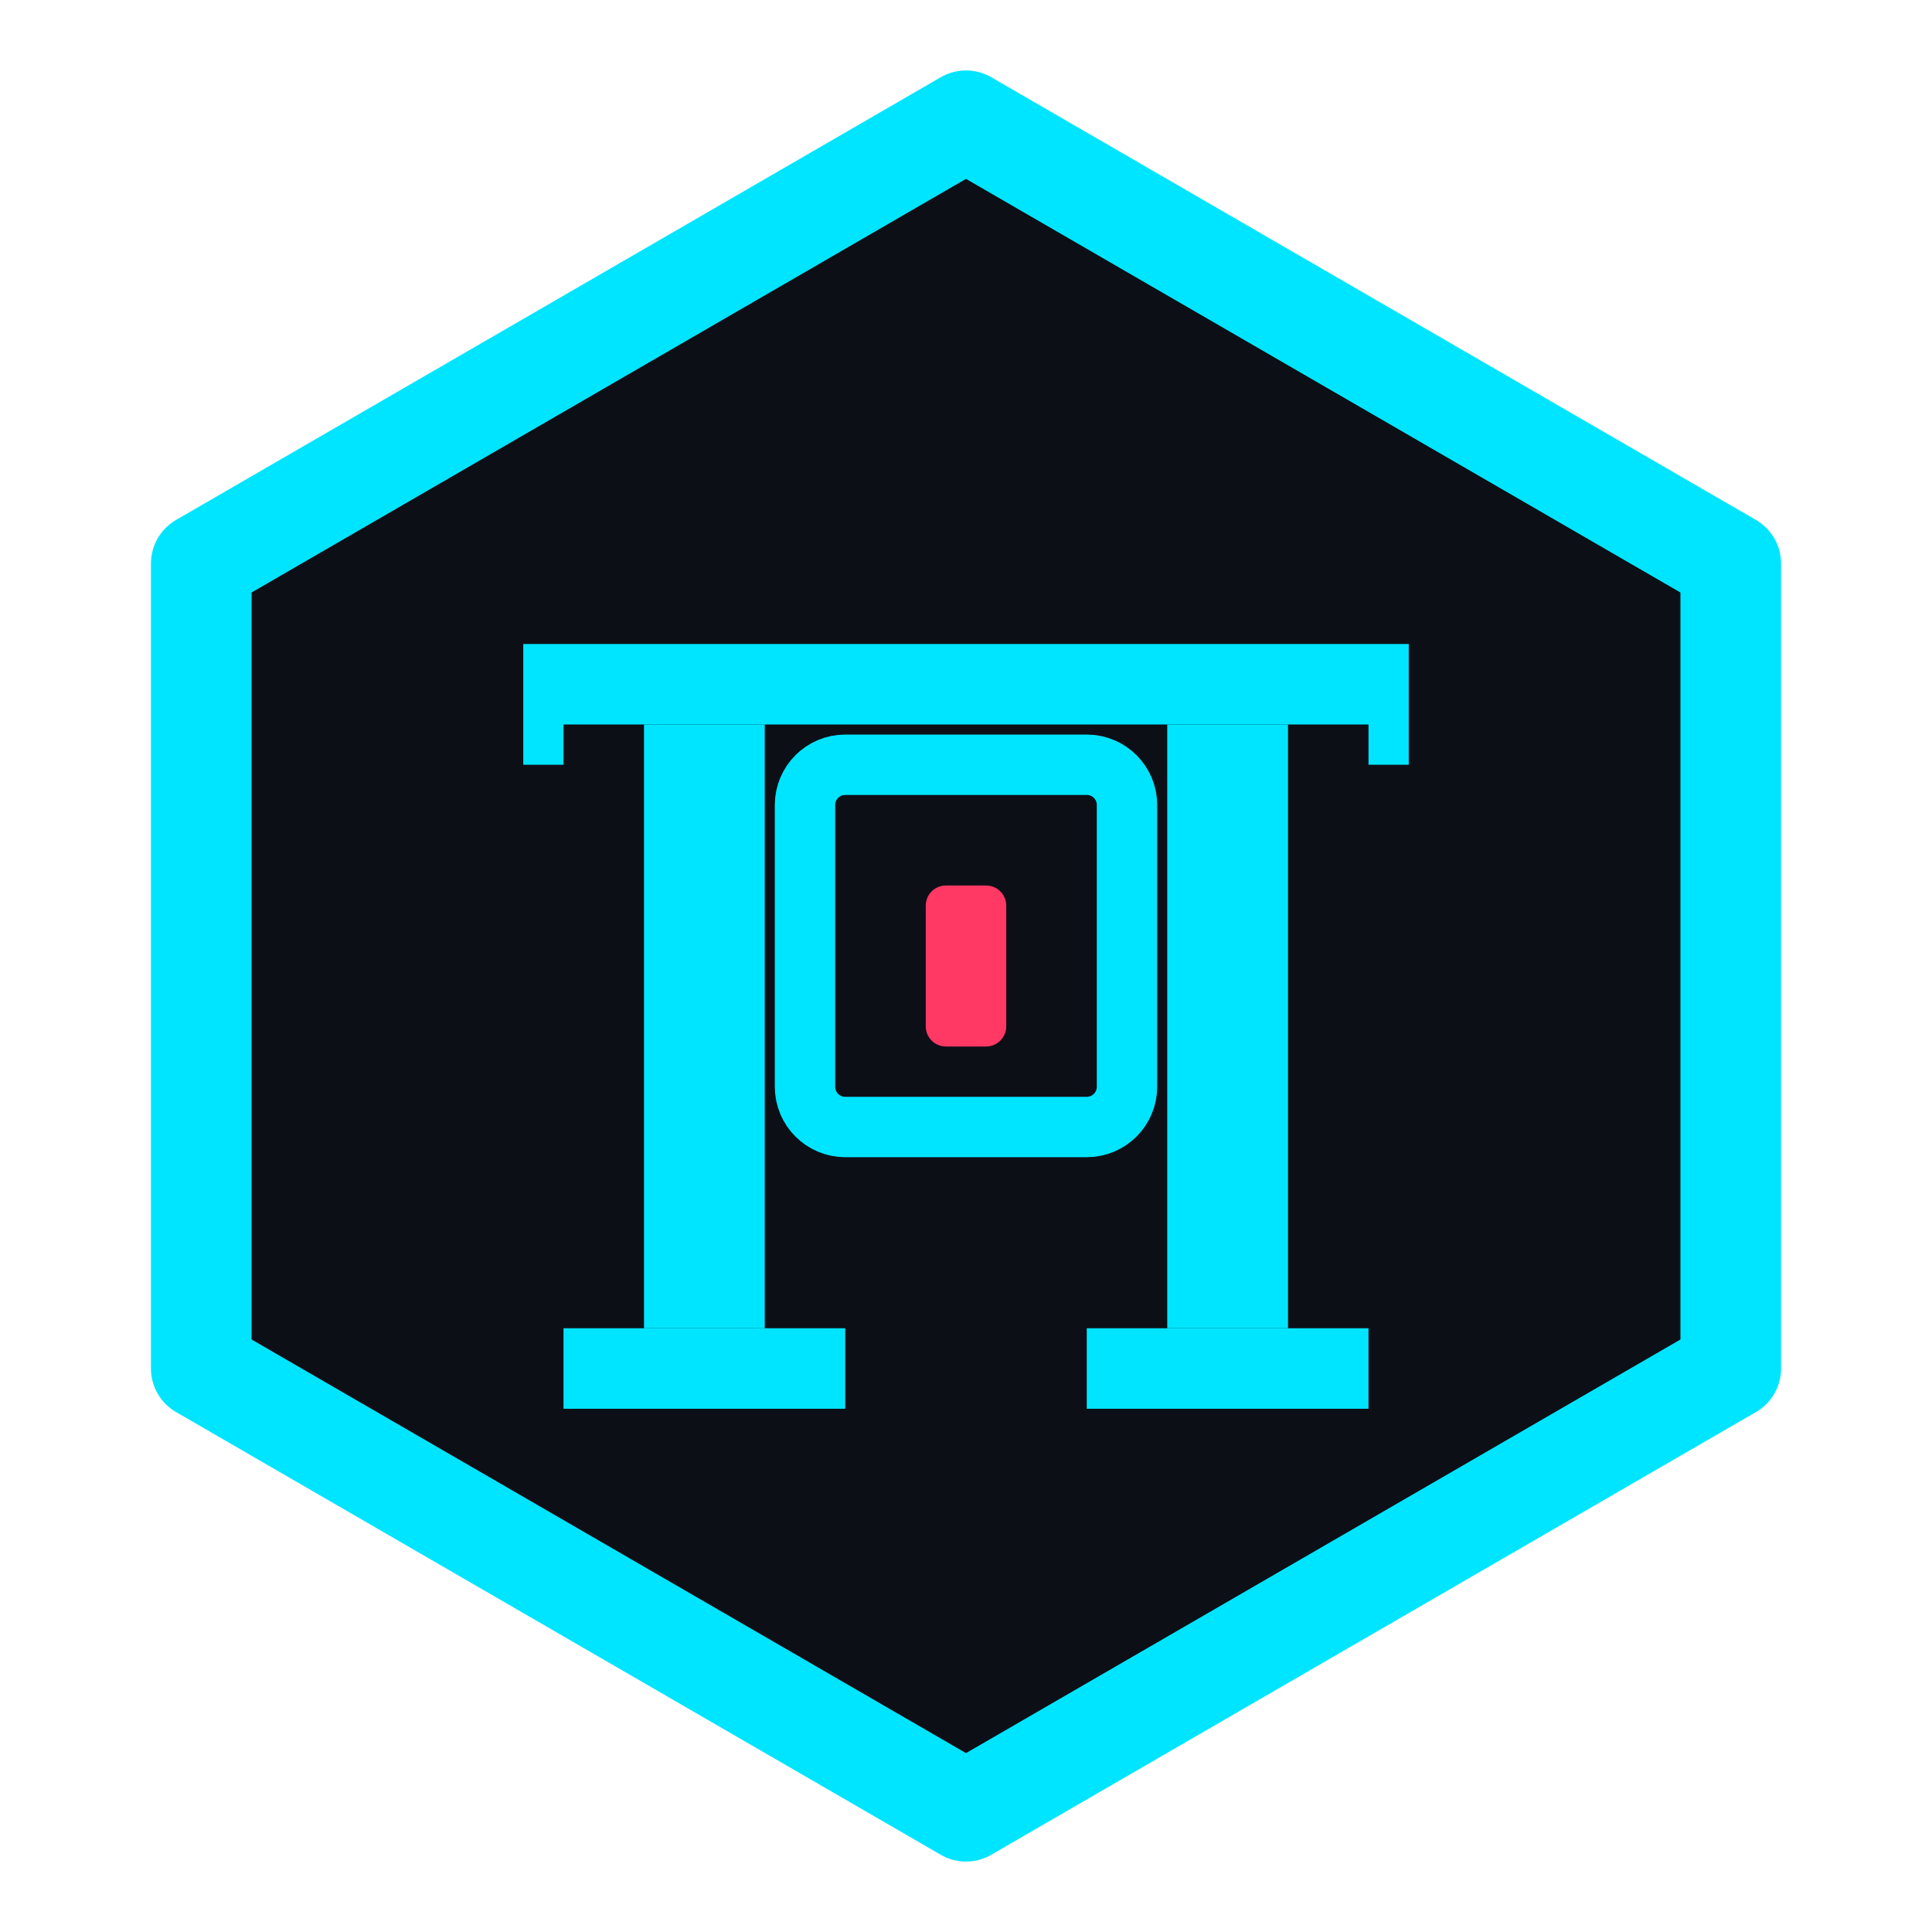
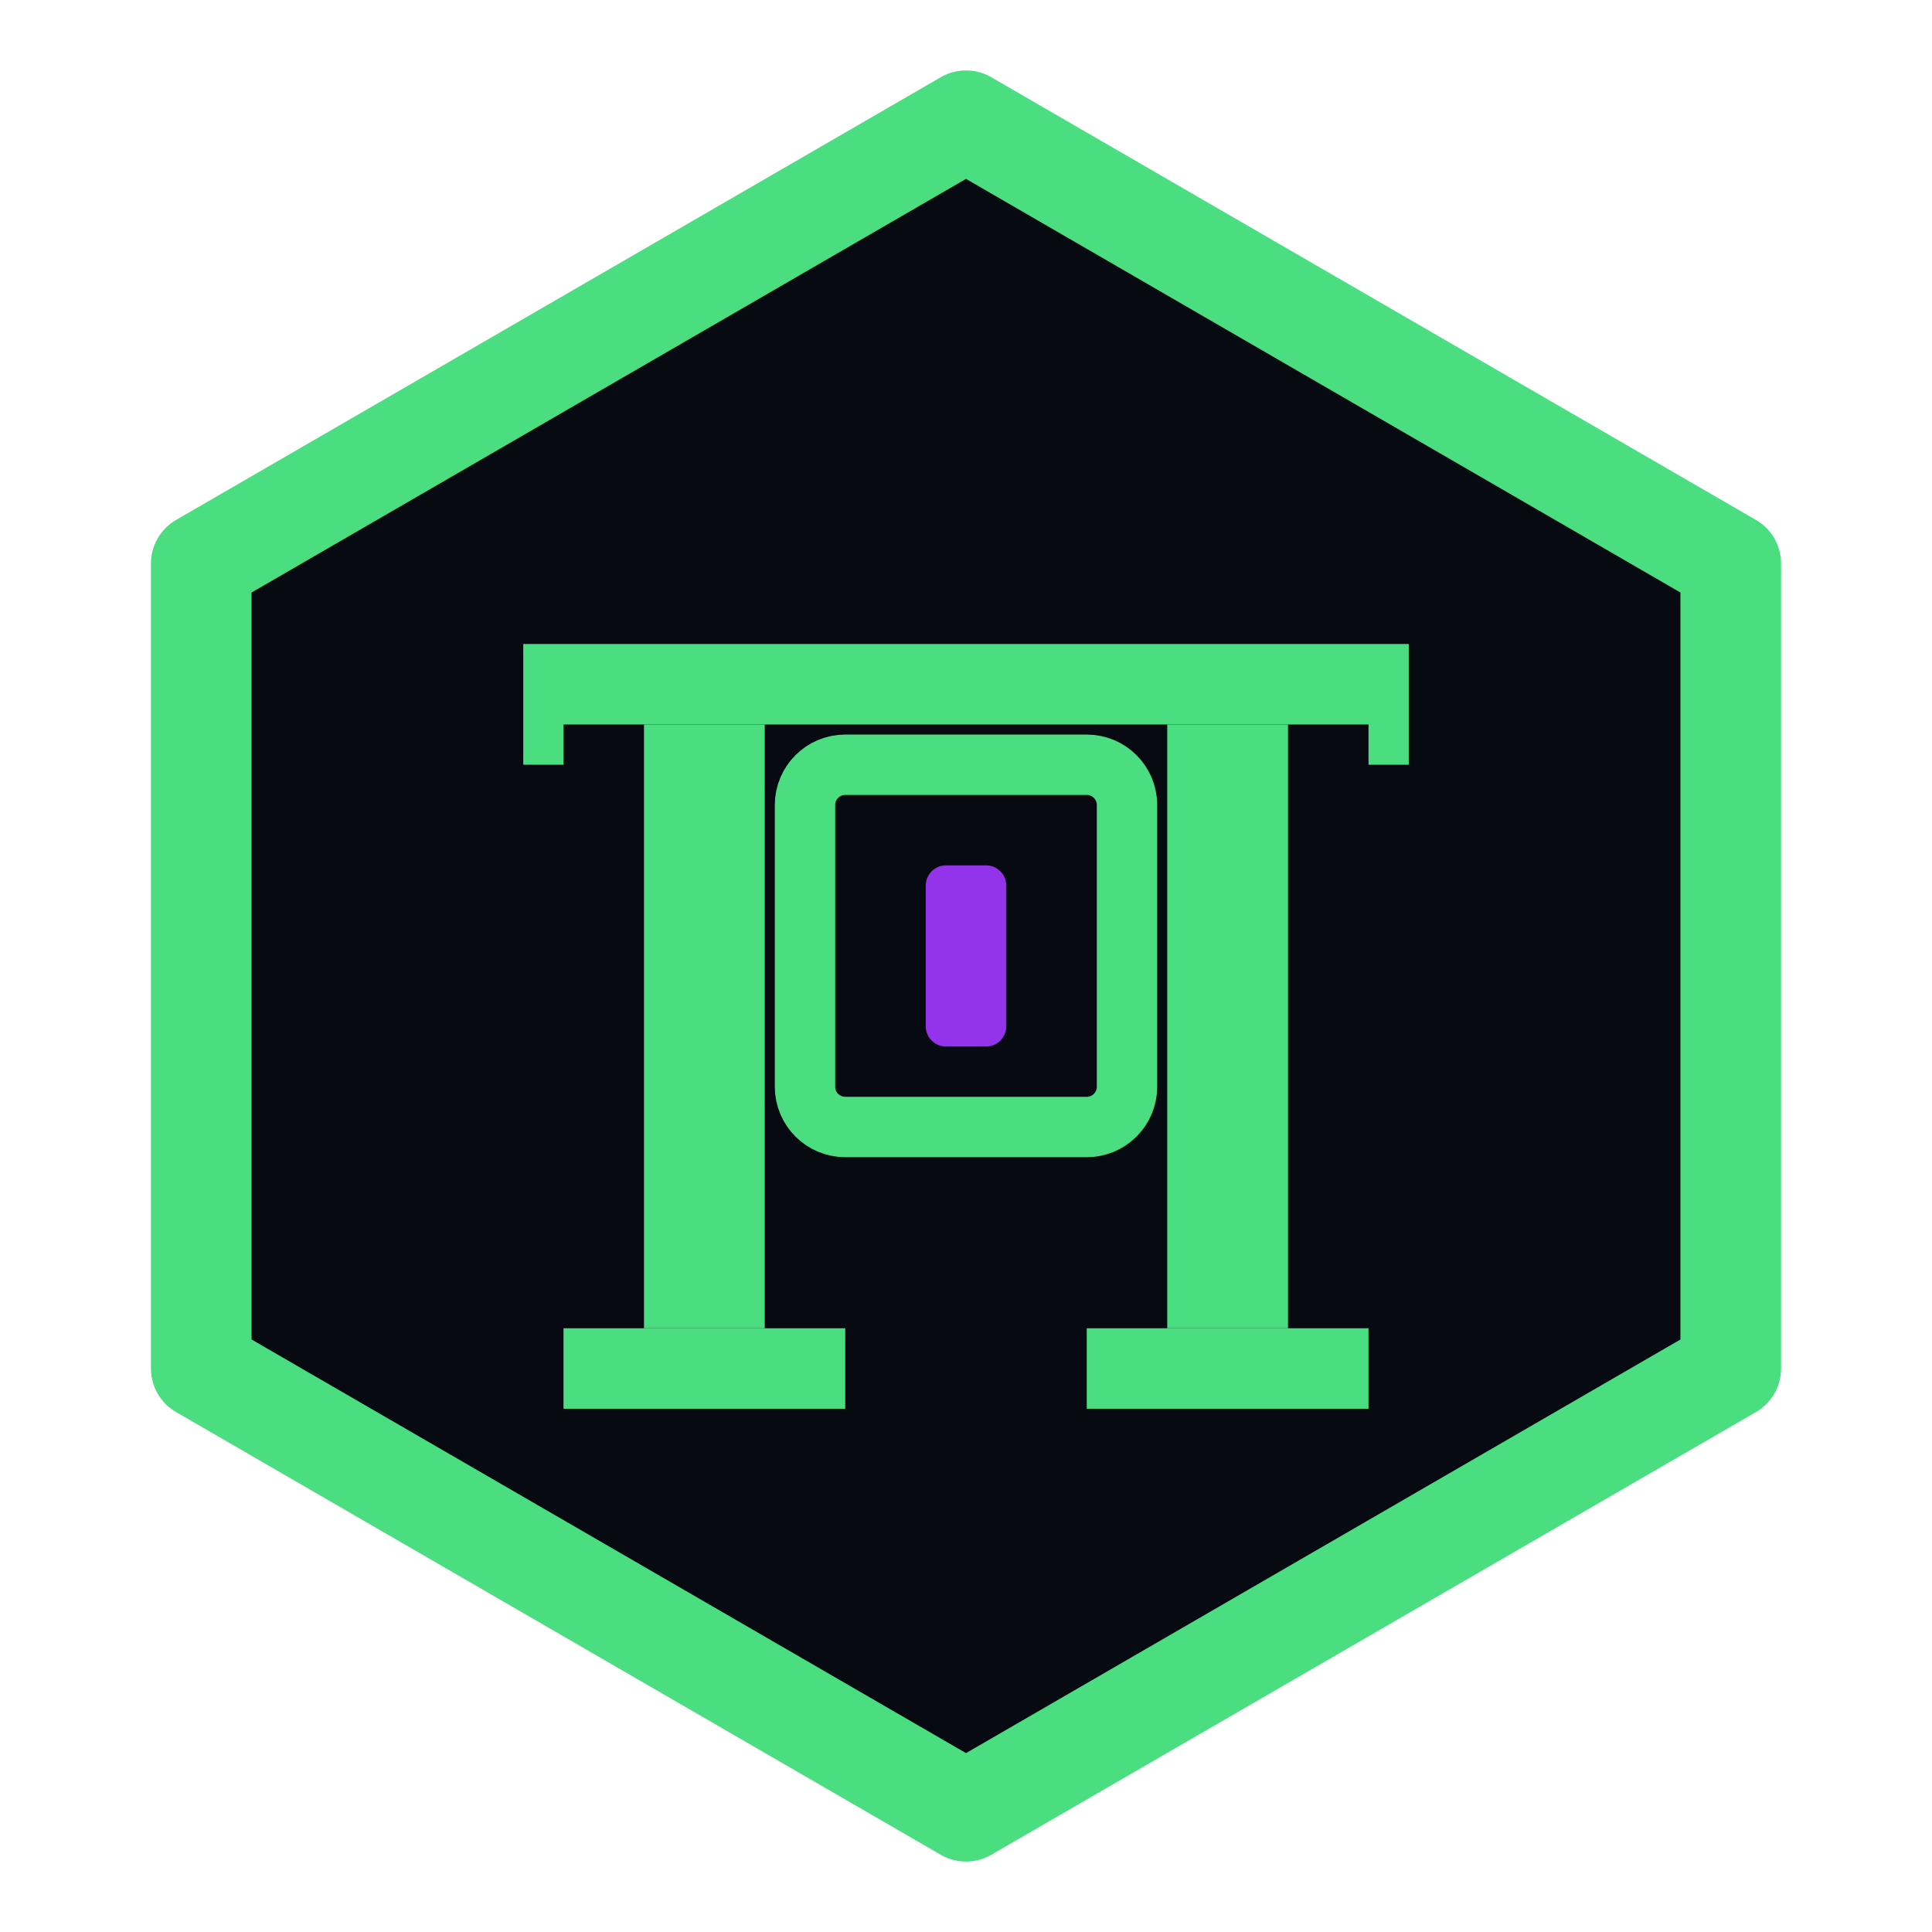
<svg xmlns="http://www.w3.org/2000/svg" viewBox="0 0 48 48" width="48" height="48" fill="none">
-   <path d="M 24 3 L 43 14 L 43 34 L 24 45 L 5 34 L 5 14 Z" stroke="#00e5ff" stroke-width="2.5" stroke-linejoin="round" fill="#0d0f17" />
-   <path d="M 13 16 L 35 16 L 35 19 L 34 19 L 34 18 L 14 18 L 14 19 L 13 19 Z" fill="#00e5ff" />
-   <rect x="16" y="18" width="3" height="15" fill="#00e5ff" />
-   <rect x="14" y="33" width="7" height="2" fill="#00e5ff" />
-   <rect x="29" y="18" width="3" height="15" fill="#00e5ff" />
-   <rect x="27" y="33" width="7" height="2" fill="#00e5ff" />
-   <rect x="20" y="19" width="8" height="9" fill="#0d0f17" stroke="#00e5ff" stroke-width="1.5" rx="1" />
-   <rect x="23" y="22" width="2" height="4" fill="#ff3864" rx="0.5" />
+   <path d="M 24 3 L 43 14 L 43 34 L 24 45 L 5 34 L 5 14 Z" stroke="#4ADE80" stroke-width="2.5" stroke-linejoin="round" fill="#070A10" />
+   <path d="M 13 16 L 35 16 L 35 19 L 34 19 L 34 18 L 14 18 L 14 19 L 13 19 Z" fill="#4ADE80" />
+   <rect x="16" y="18" width="3" height="15" fill="#4ADE80" />
+   <rect x="14" y="33" width="7" height="2" fill="#4ADE80" />
+   <rect x="29" y="18" width="3" height="15" fill="#4ADE80" />
+   <rect x="27" y="33" width="7" height="2" fill="#4ADE80" />
+   <rect x="20" y="19" width="8" height="9" fill="#070A10" stroke="#4ADE80" stroke-width="1.5" rx="1" />
+   <rect x="23" y="21.5" width="2" height="4.5" fill="#9333EA" rx="0.5" />
</svg>
